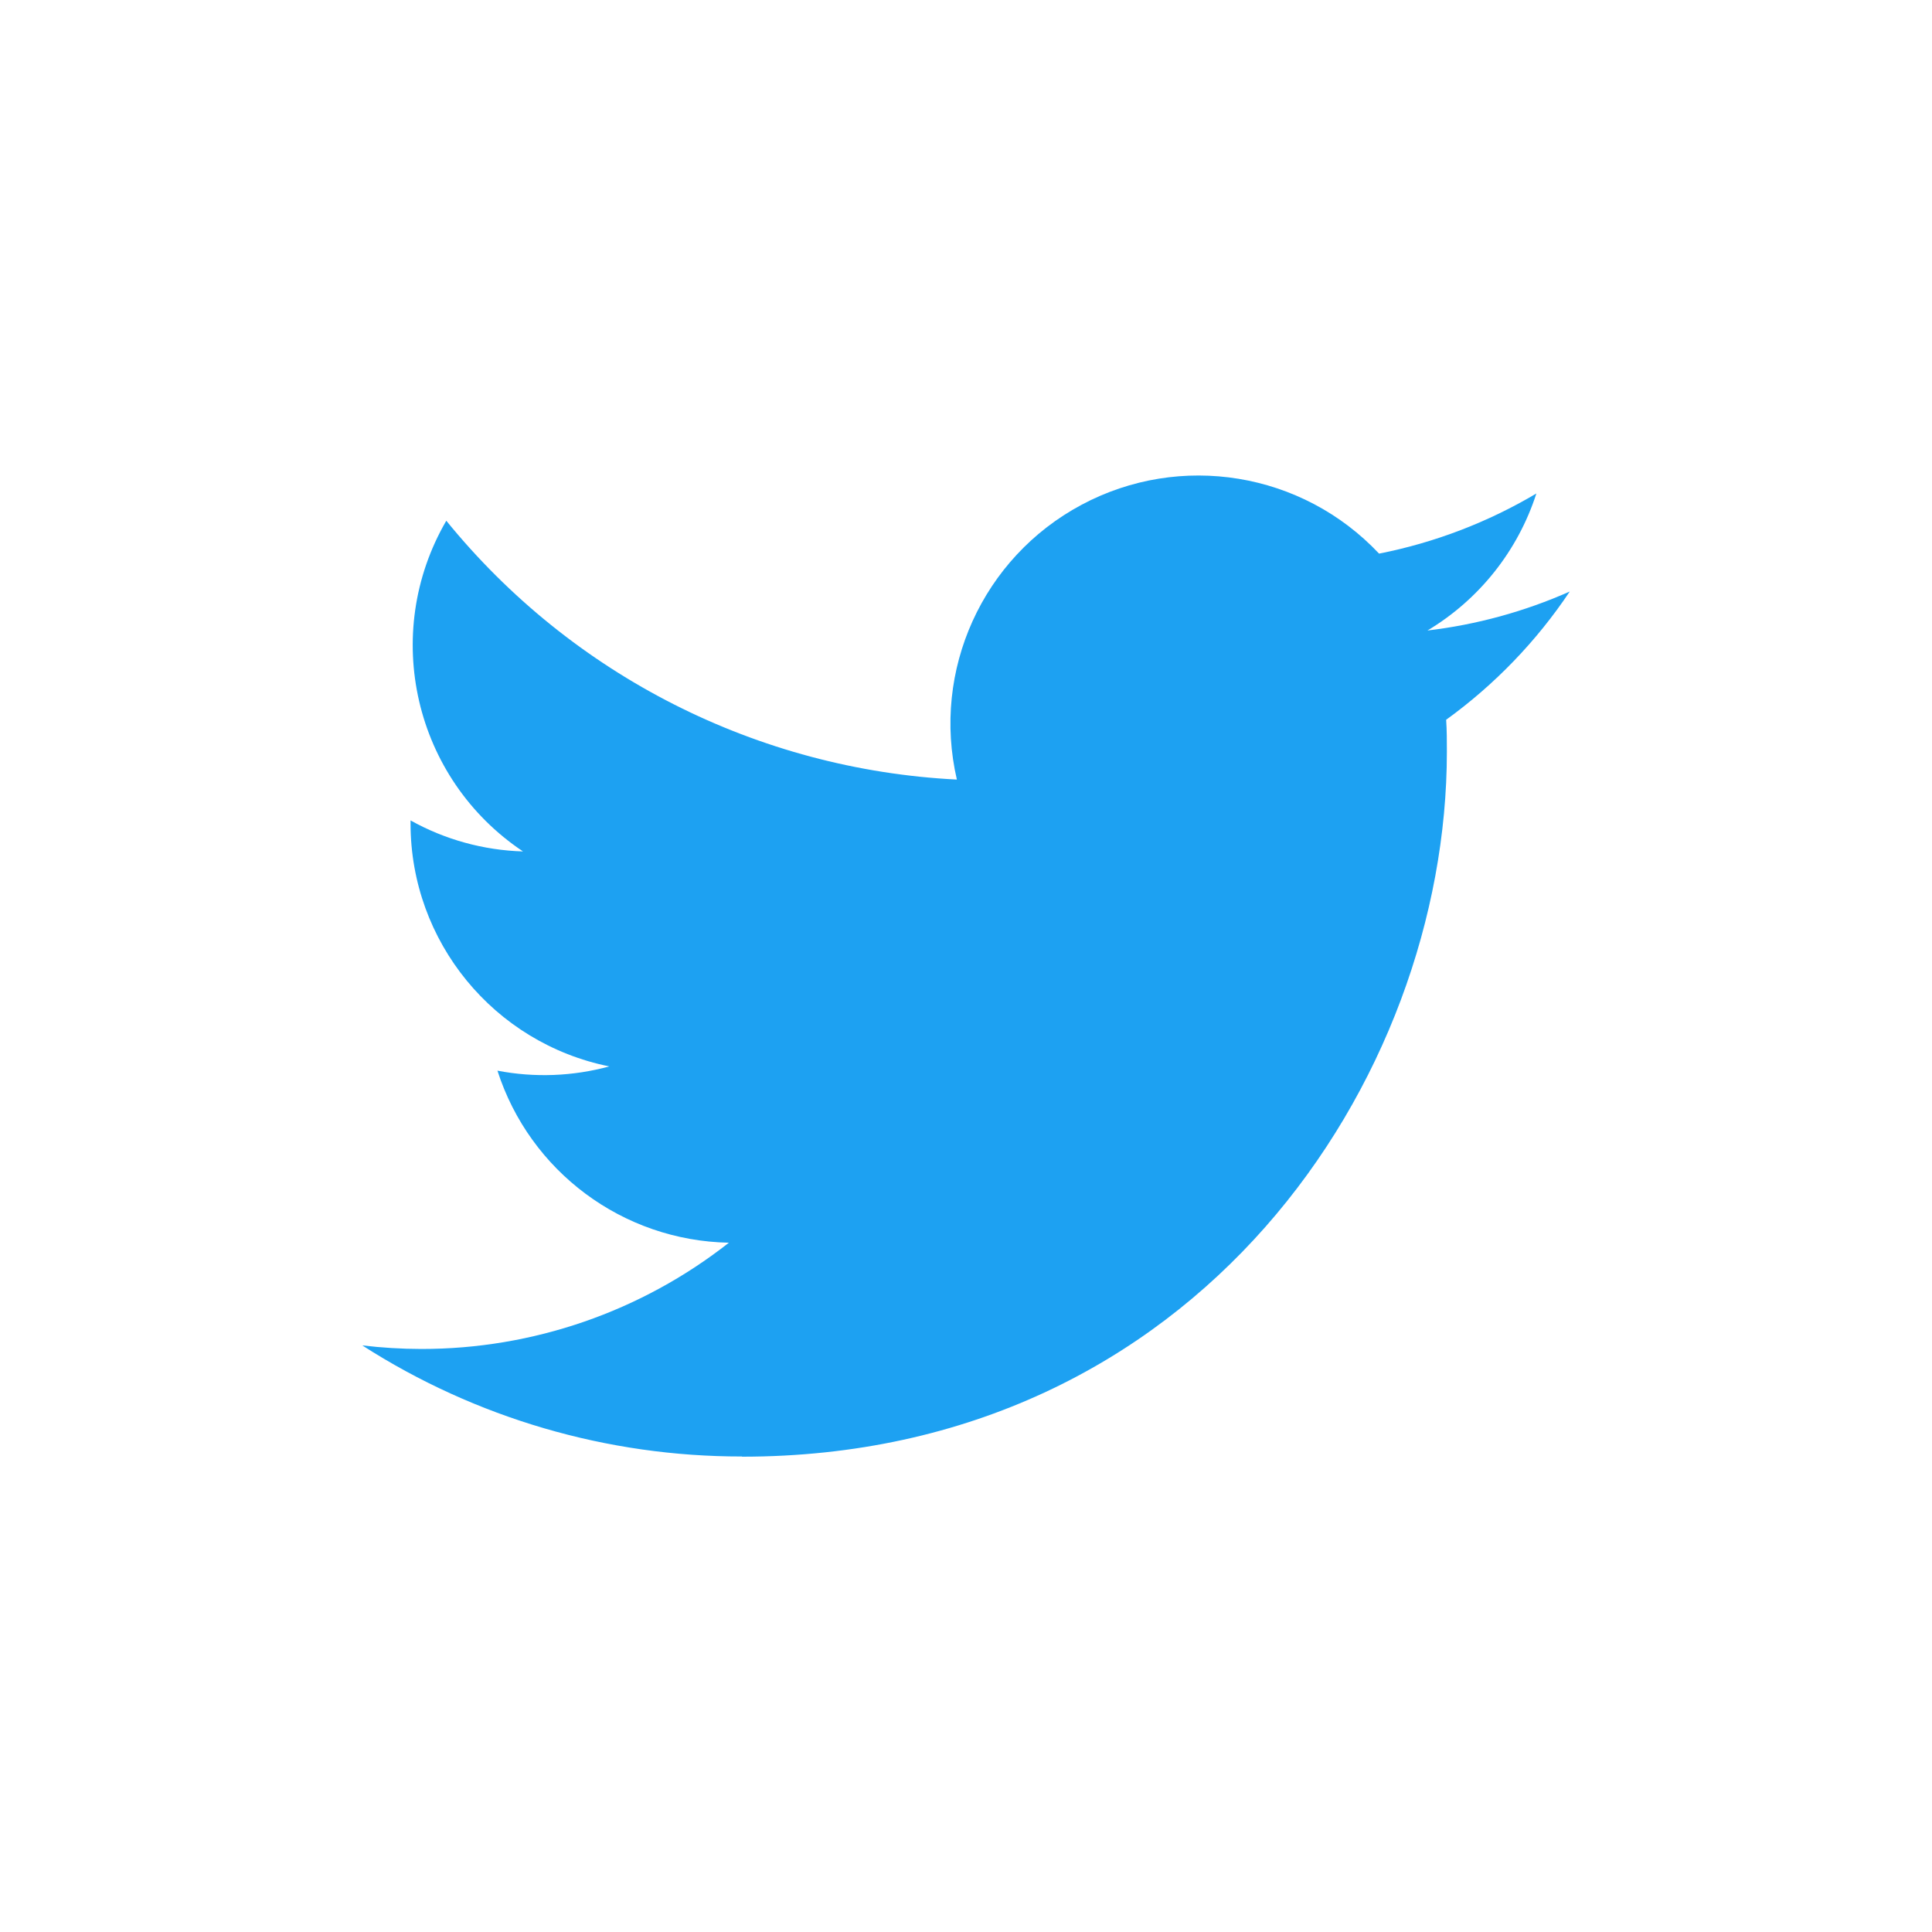
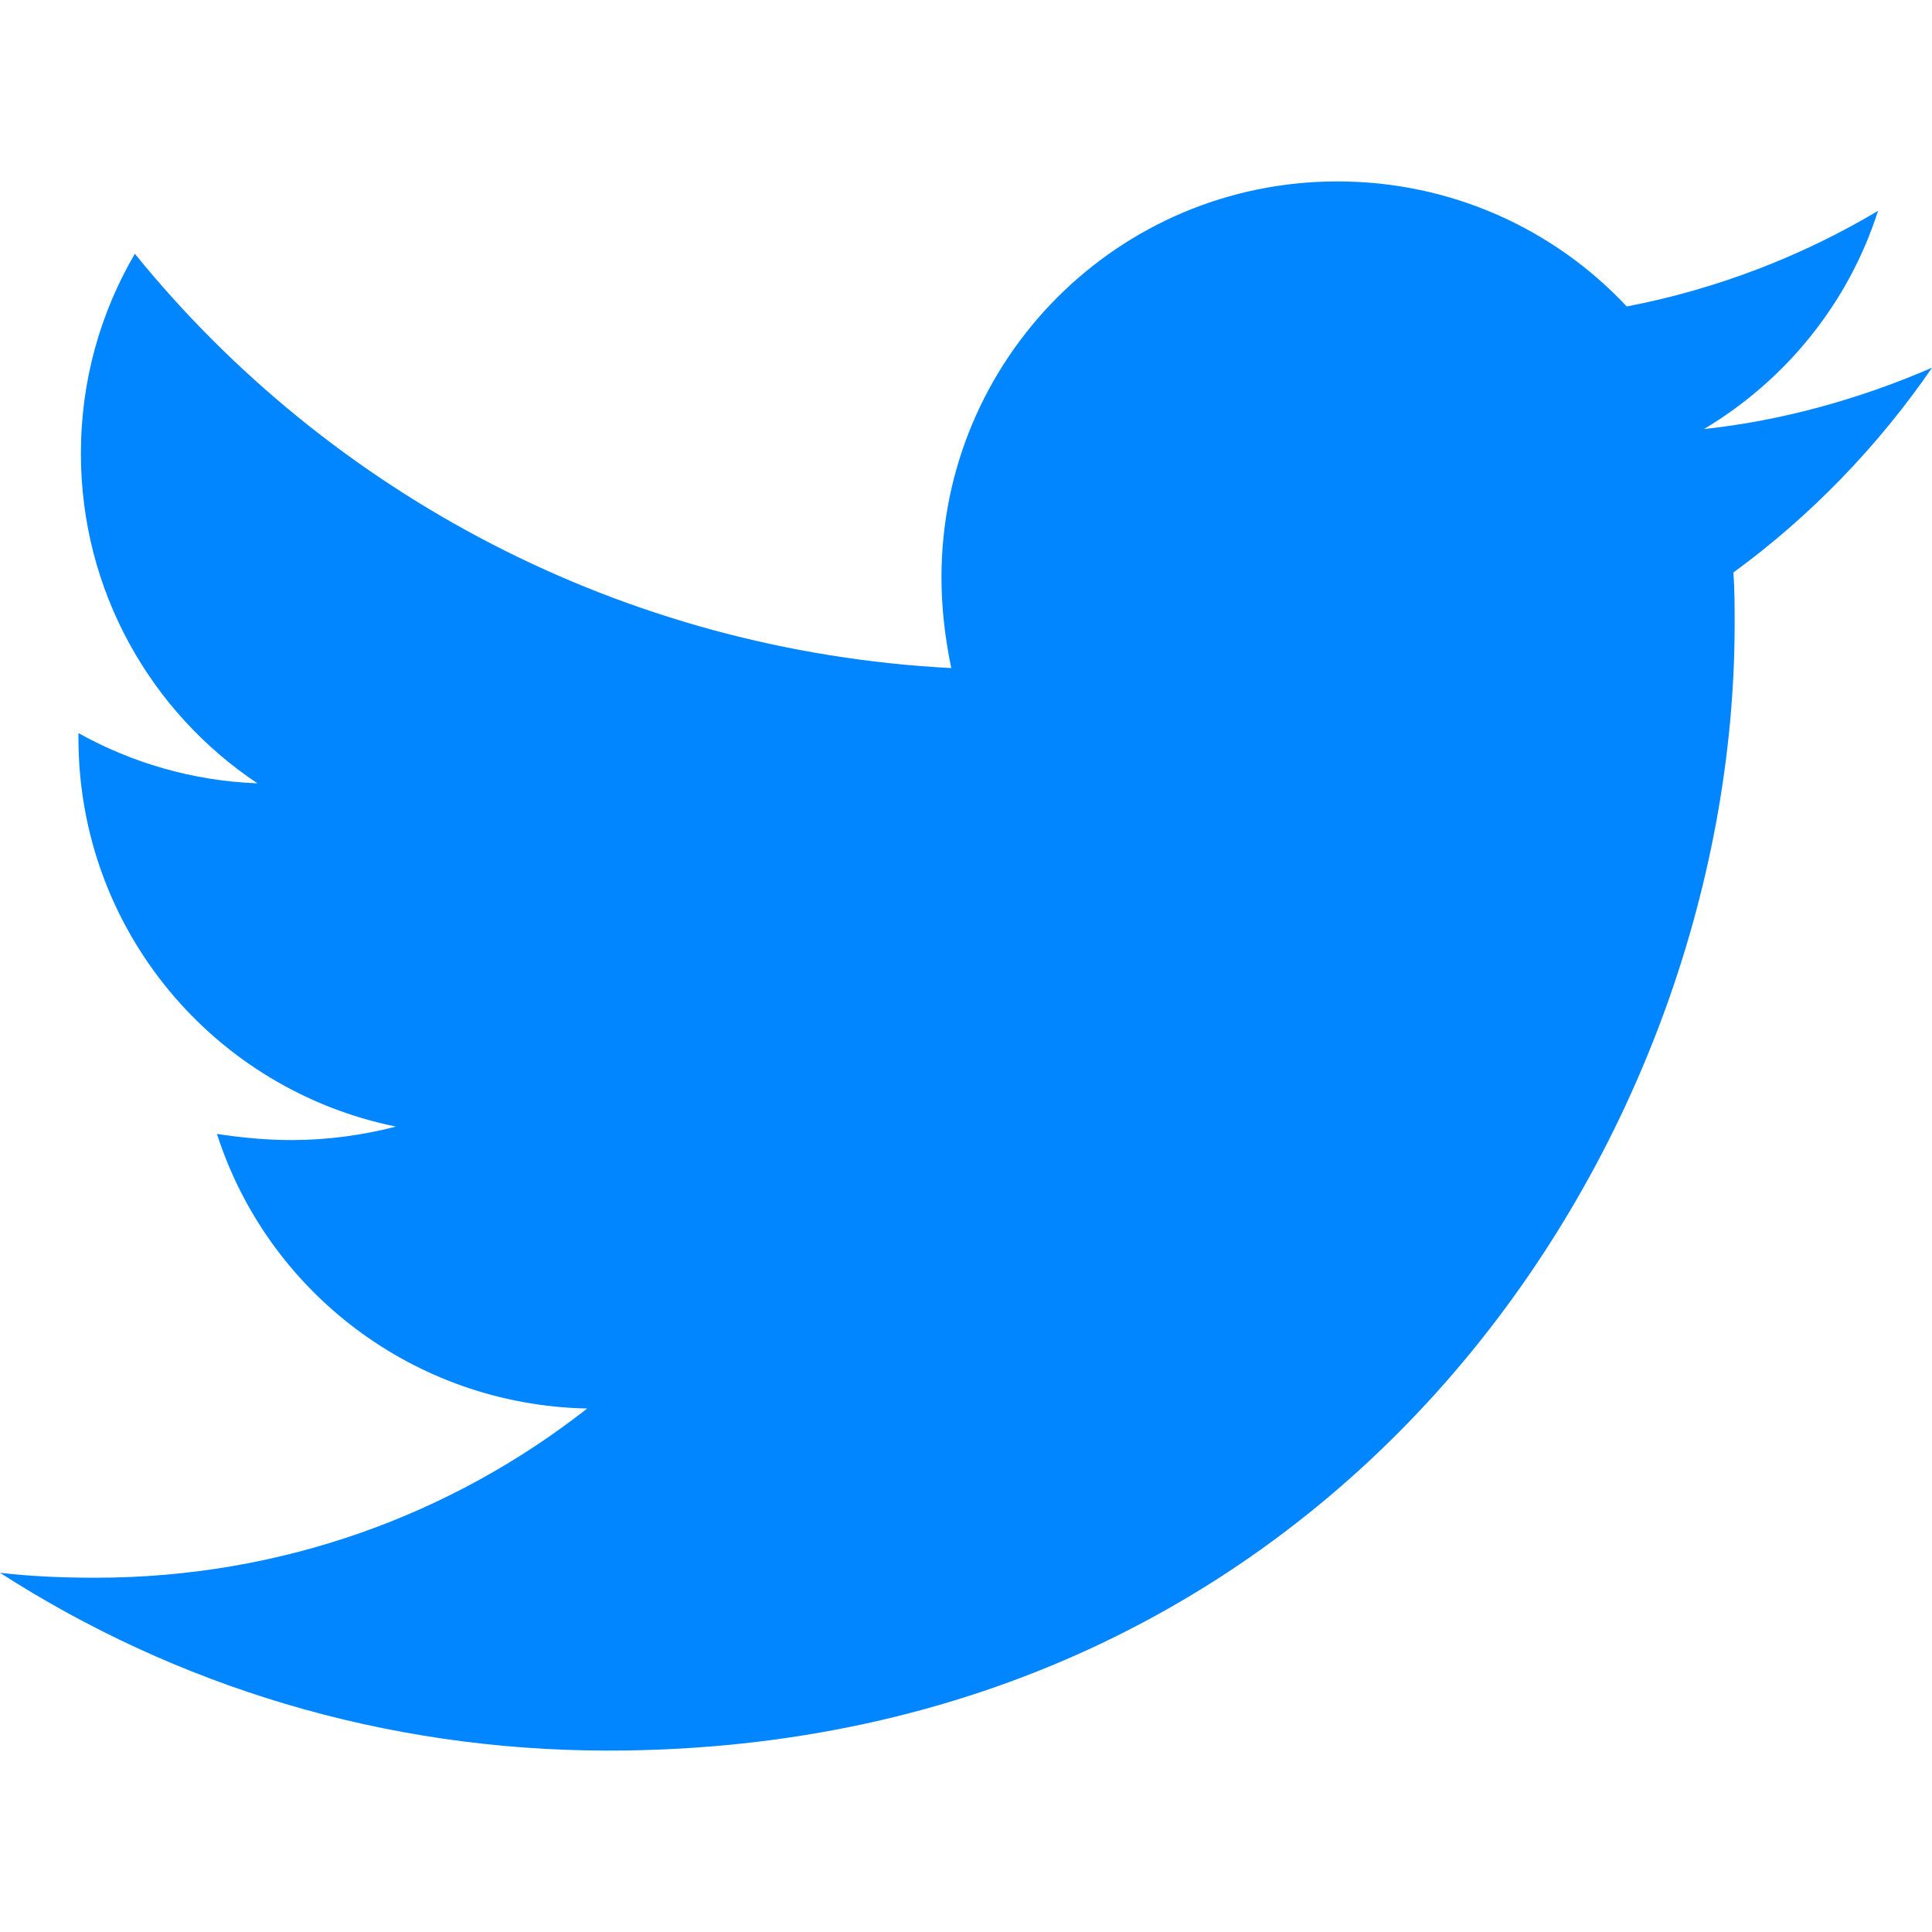
- <svg xmlns="http://www.w3.org/2000/svg" id="Logo_FIXED" data-name="Logo — FIXED" viewBox="0 0 400 400">
-   <defs>
-     <style>.cls-1{fill:none;}.cls-2{fill:#1da1f2;}</style>
-   </defs>
-   <rect class="cls-1" width="400" height="400" />
-   <path class="cls-2" d="M153.62,301.59c94.34,0,145.94-78.16,145.94-145.94,0-2.22,0-4.43-.15-6.63A104.36,104.36,0,0,0,325,122.47a102.38,102.38,0,0,1-29.46,8.07,51.47,51.47,0,0,0,22.55-28.37,102.79,102.79,0,0,1-32.57,12.45,51.34,51.34,0,0,0-87.41,46.78A145.62,145.62,0,0,1,92.4,107.81a51.33,51.33,0,0,0,15.88,68.47A50.91,50.91,0,0,1,85,169.86c0,.21,0,.43,0,.65a51.31,51.31,0,0,0,41.15,50.28,51.21,51.21,0,0,1-23.16.88,51.35,51.35,0,0,0,47.92,35.62,102.92,102.92,0,0,1-63.7,22A104.41,104.41,0,0,1,75,278.55a145.21,145.21,0,0,0,78.62,23" />
+ <svg xmlns="http://www.w3.org/2000/svg" width="40" height="40" viewBox="0 0 40 40" fill="none">
+   <path d="M35.888 11.853C35.914 12.208 35.914 12.563 35.914 12.919C35.914 23.756 27.665 36.244 12.589 36.244C7.944 36.244 3.629 34.898 0 32.563C0.66 32.639 1.294 32.665 1.98 32.665C5.812 32.665 9.34 31.371 12.157 29.162C8.553 29.086 5.533 26.726 4.492 23.477C5 23.553 5.508 23.604 6.041 23.604C6.777 23.604 7.513 23.502 8.198 23.325C4.442 22.563 1.624 19.264 1.624 15.279V15.178C2.716 15.787 3.985 16.168 5.33 16.218C3.122 14.746 1.675 12.233 1.675 9.391C1.675 7.868 2.081 6.472 2.792 5.254C6.827 10.228 12.893 13.477 19.695 13.832C19.568 13.223 19.492 12.589 19.492 11.954C19.492 7.436 23.147 3.756 27.69 3.756C30.051 3.756 32.183 4.746 33.68 6.345C35.533 5.99 37.309 5.305 38.883 4.365C38.274 6.269 36.98 7.868 35.279 8.883C36.929 8.706 38.528 8.249 40 7.614C38.883 9.239 37.487 10.685 35.888 11.853Z" fill="#0286FF" />
</svg>
